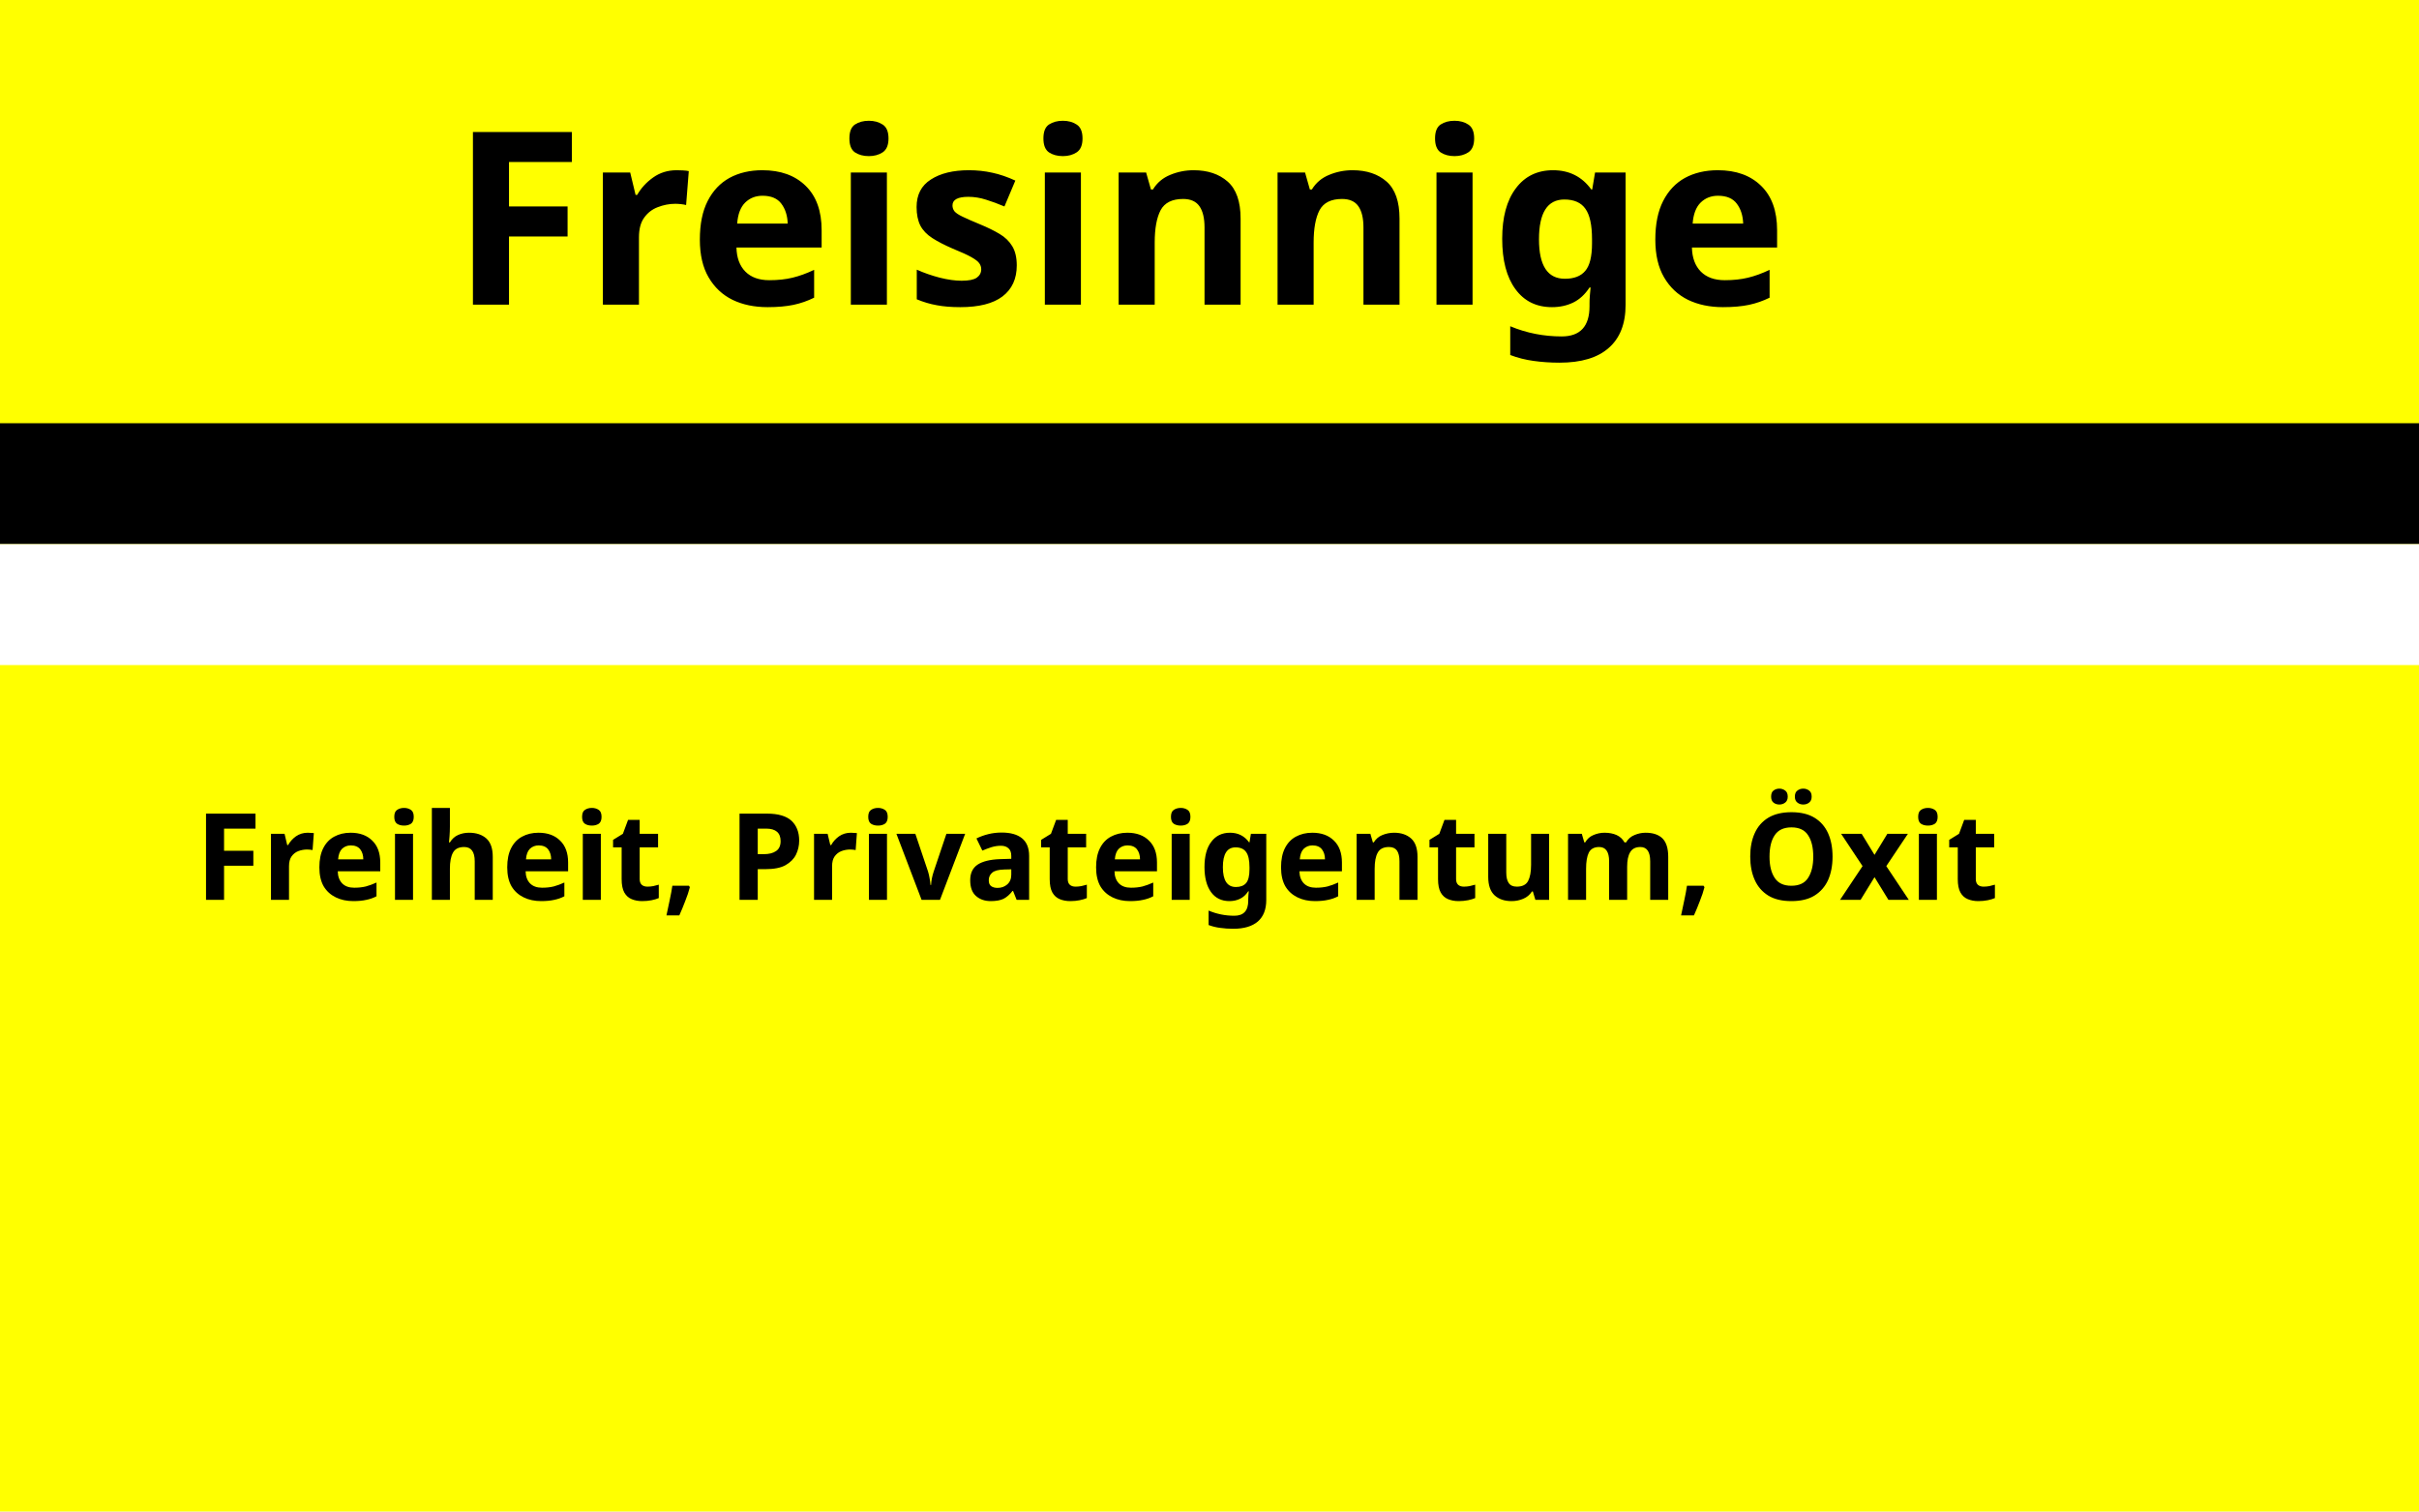
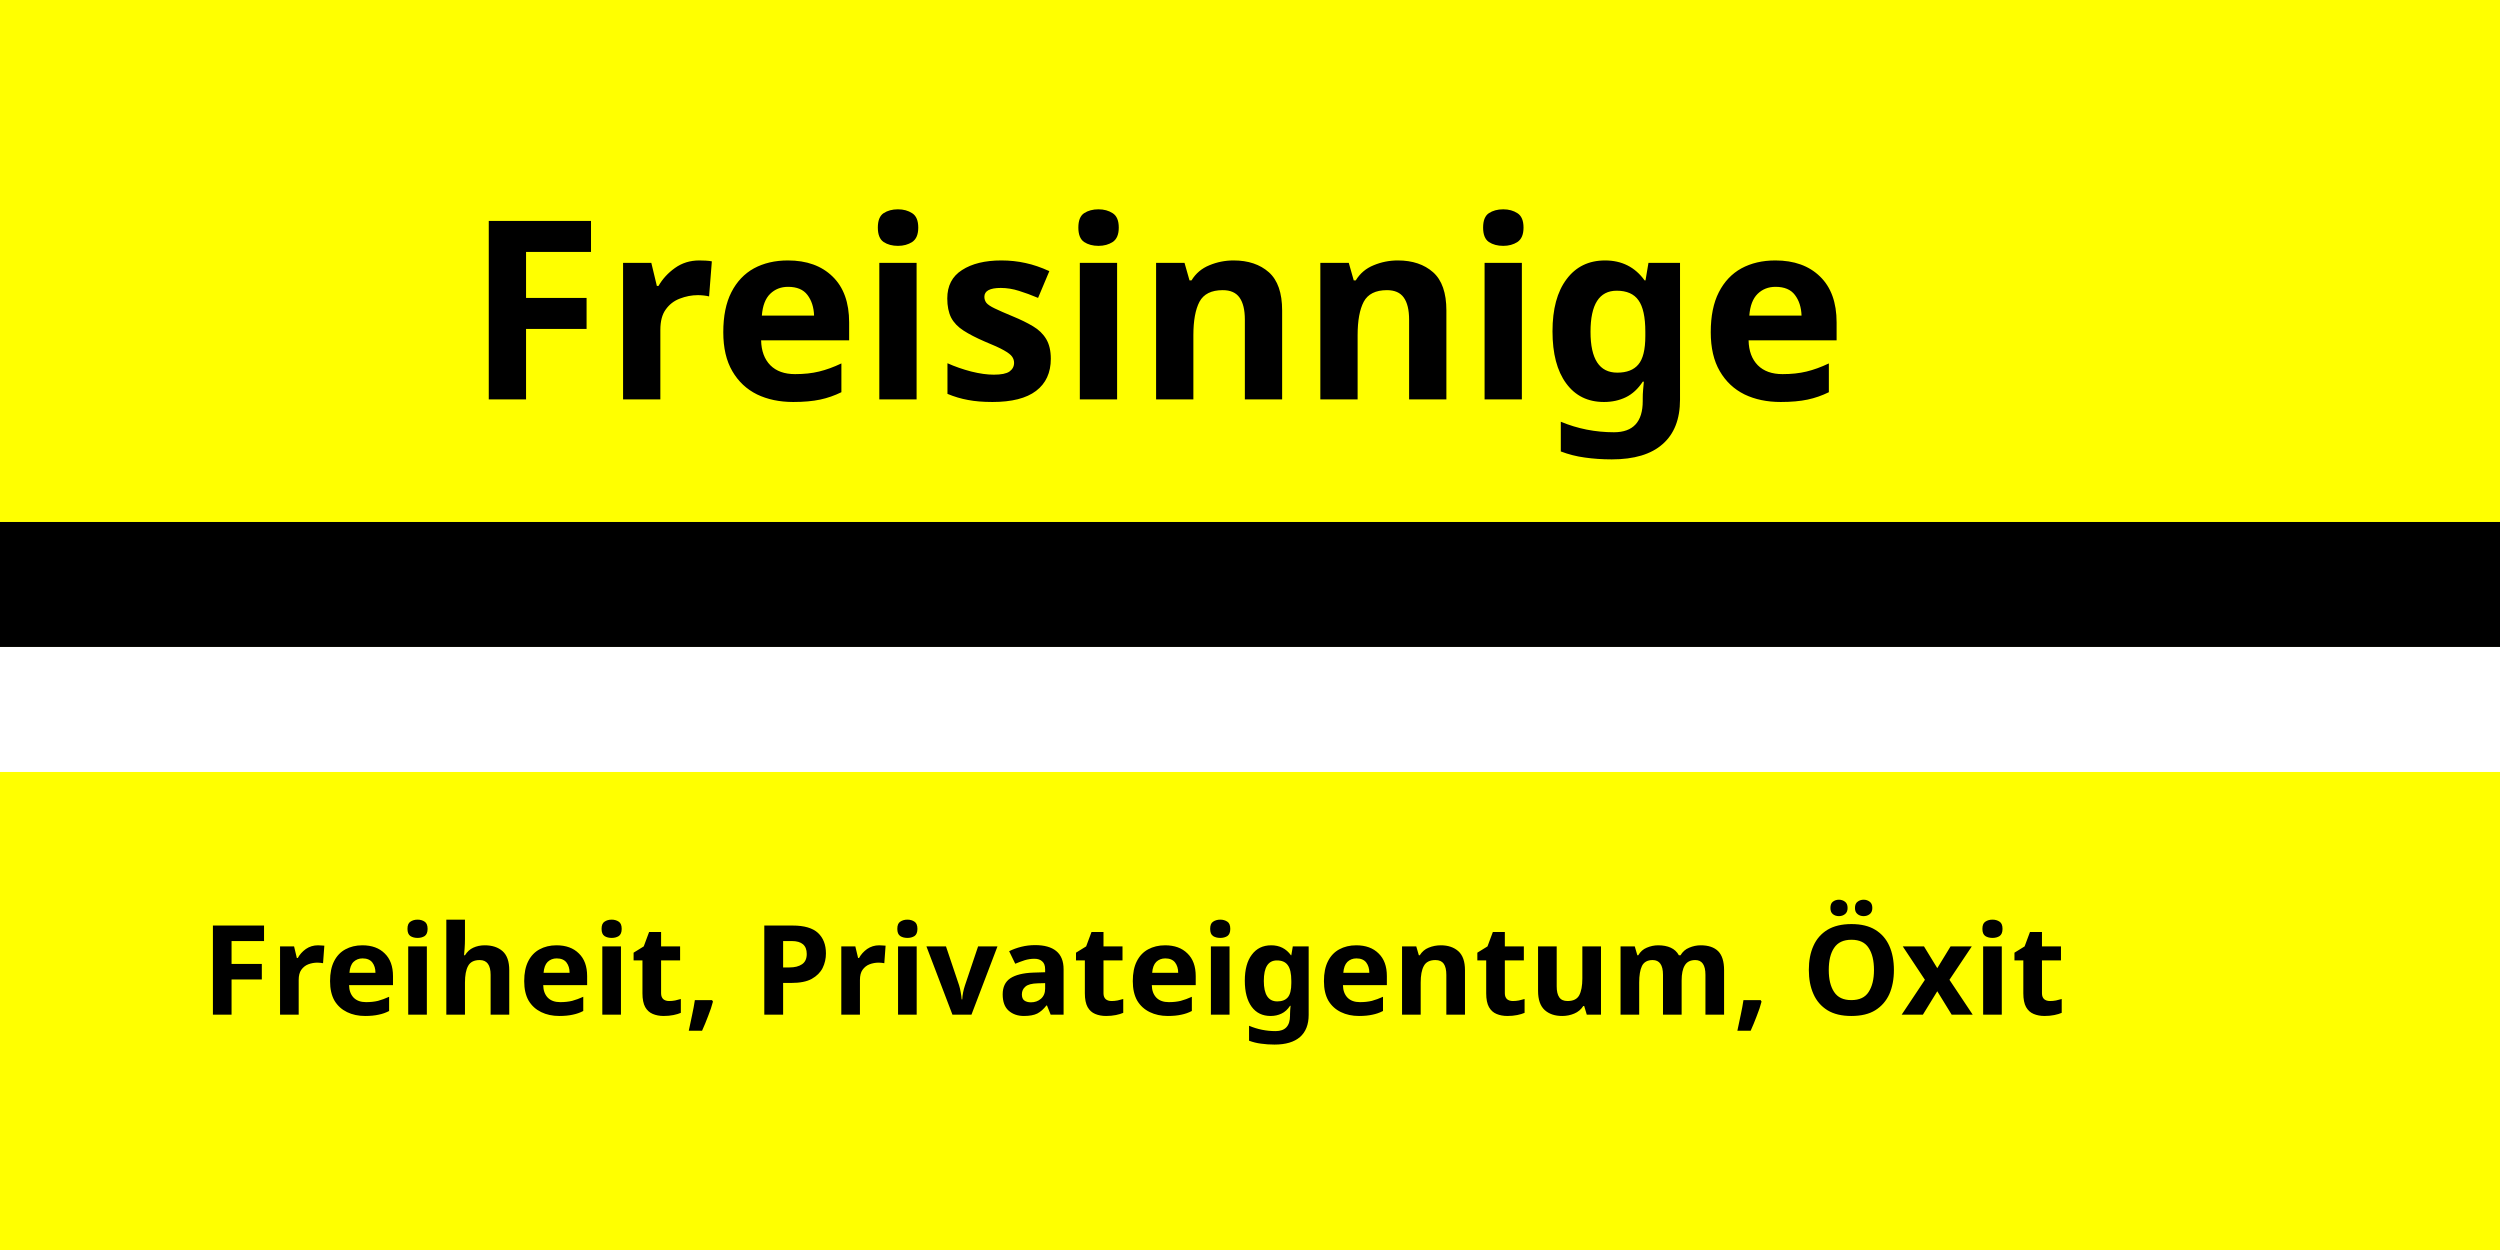
- <svg xmlns="http://www.w3.org/2000/svg" width="800" height="500" viewBox="0 0 211.667 132.292" version="1.1" id="svg5">
+ <svg xmlns="http://www.w3.org/2000/svg" width="800" height="400" viewBox="0 0 211.667 105.833" version="1.1" id="svg5">
  <defs id="defs2" />
  <g id="layer1">
-     <rect style="fill:#ffff00;fill-opacity:1;stroke:none;stroke-width:0;stroke-miterlimit:4;stroke-dasharray:none" id="rect42530" width="211.667" height="132.292" x="-2.5431316e-06" y="-2.5431316e-06" />
-     <text xml:space="preserve" style="font-size:10.583px;line-height:1.25;font-family:Verdana;-inkscape-font-specification:Verdana;stroke-width:0.265" x="17.074" y="78.76" id="text1177">
-       <tspan id="tspan1175" style="font-style:normal;font-variant:normal;font-weight:bold;font-stretch:normal;font-size:10.583px;font-family:Verdana;-inkscape-font-specification:'Verdana Bold';stroke-width:0.265" x="17.074" y="78.76">Freiheit, Privateigentum, Öxit</tspan>
-     </text>
-     <text xml:space="preserve" style="font-size:21.167px;line-height:1.25;font-family:Verdana;-inkscape-font-specification:Verdana;stroke-width:0.265" x="39.476" y="26.665" id="text1177-6">
-       <tspan id="tspan1175-7" style="font-style:normal;font-variant:normal;font-weight:bold;font-stretch:normal;font-size:21.167px;font-family:Verdana;-inkscape-font-specification:'Verdana Bold';stroke-width:0.265" x="39.476" y="26.665">Freisinnige</tspan>
-     </text>
-     <rect style="fill:#000000;stroke:none;stroke-width:0;stroke-miterlimit:4;stroke-dasharray:none" id="rect14349" width="211.667" height="10.583" x="-2.5431316e-06" y="37.042" />
-     <rect style="fill:#ffffff;fill-opacity:1;stroke:none;stroke-width:0;stroke-miterlimit:4;stroke-dasharray:none" id="rect14349-3" width="211.667" height="10.583" x="0" y="47.625" />
+     <rect style="fill:#ffff00;fill-opacity:1;stroke:none;stroke-width:0;stroke-miterlimit:4;stroke-dasharray:none" id="rect42530" width="211.667" height="105.833" x="-2.5431316e-06" y="-5.0862632e-06" />
+     <g id="g19" transform="translate(-1.6911825e-4,7.152039)">
+       <text xml:space="preserve" style="font-size:10.583px;line-height:1.25;font-family:Verdana;-inkscape-font-specification:Verdana;stroke-width:0.265" x="17.074" y="78.76" id="text1177">
+         <tspan id="tspan1175" style="font-style:normal;font-variant:normal;font-weight:bold;font-stretch:normal;font-size:10.583px;font-family:Verdana;-inkscape-font-specification:'Verdana Bold';stroke-width:0.265" x="17.074" y="78.76">Freiheit, Privateigentum, Öxit</tspan>
+       </text>
+       <text xml:space="preserve" style="font-size:21.167px;line-height:1.25;font-family:Verdana;-inkscape-font-specification:Verdana;stroke-width:0.265" x="39.476" y="26.665" id="text1177-6">
+         <tspan id="tspan1175-7" style="font-style:normal;font-variant:normal;font-weight:bold;font-stretch:normal;font-size:21.167px;font-family:Verdana;-inkscape-font-specification:'Verdana Bold';stroke-width:0.265" x="39.476" y="26.665">Freisinnige</tspan>
+       </text>
+       <rect style="fill:#000000;stroke:none;stroke-width:0;stroke-miterlimit:4;stroke-dasharray:none" id="rect14349" width="211.667" height="10.583" x="-2.5431316e-06" y="37.042" />
+       <rect style="fill:#ffffff;fill-opacity:1;stroke:none;stroke-width:0;stroke-miterlimit:4;stroke-dasharray:none" id="rect14349-3" width="211.667" height="10.583" x="0" y="47.625" />
+     </g>
  </g>
</svg>
